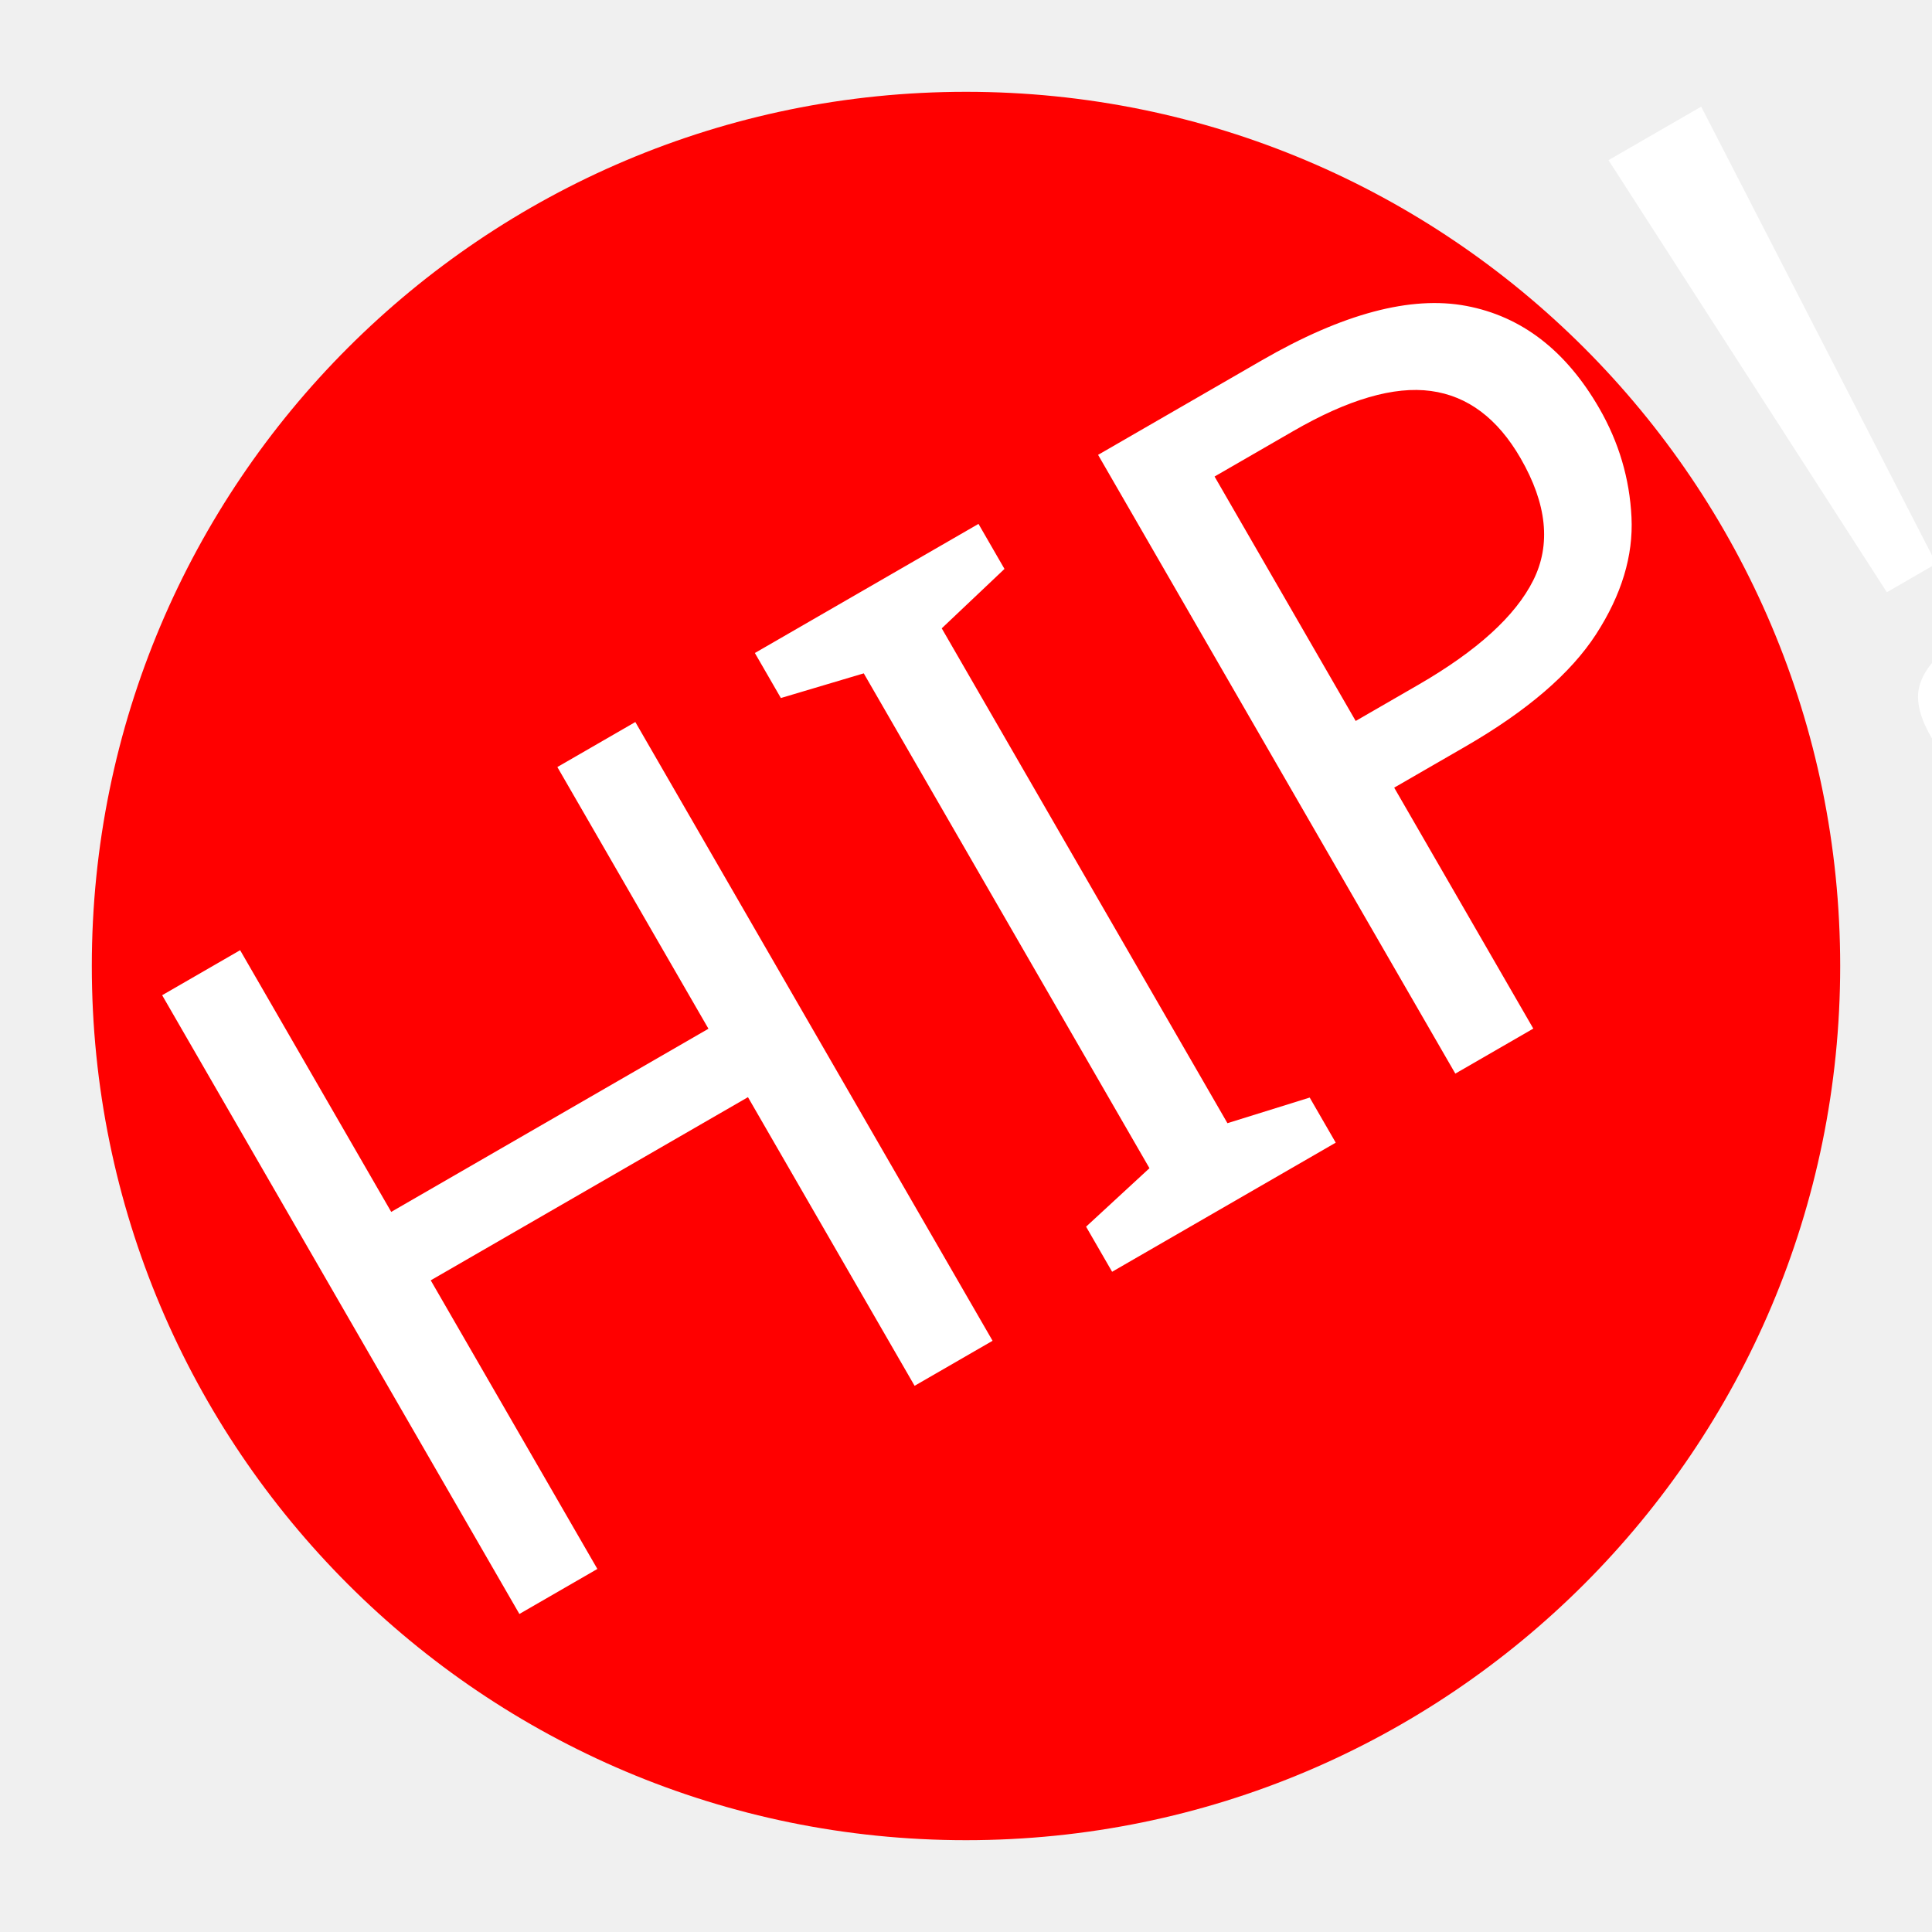
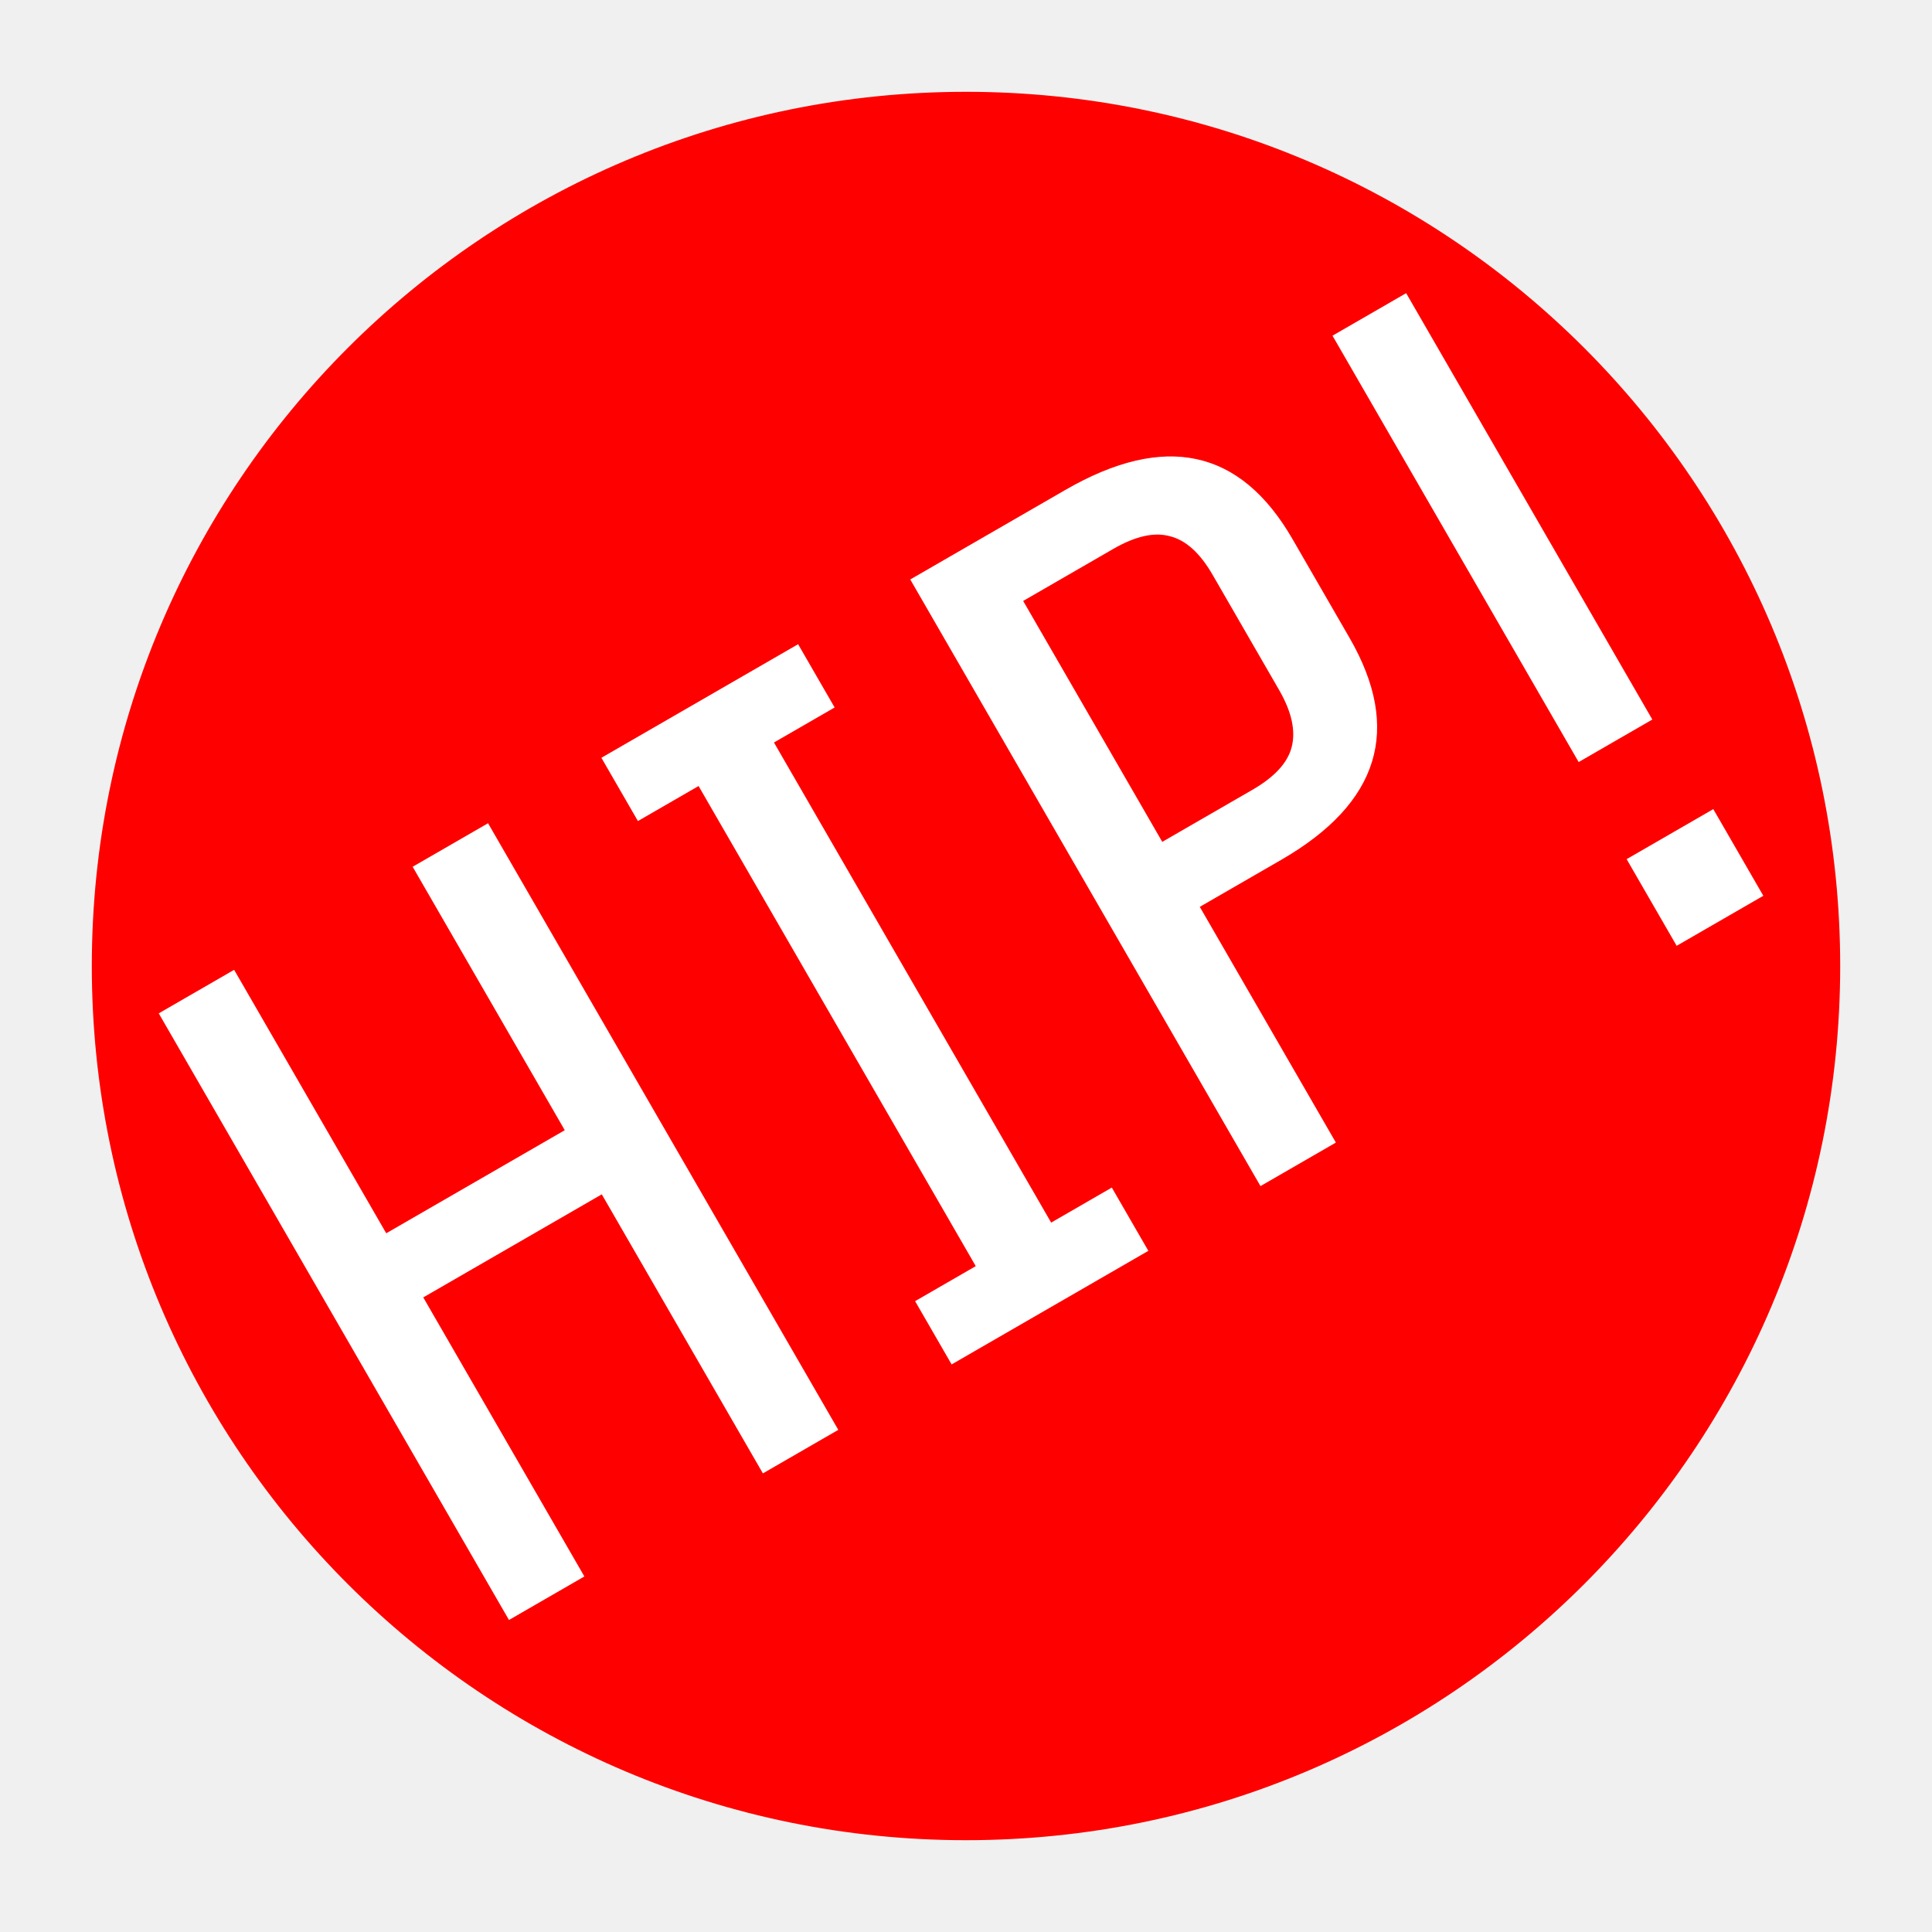
<svg xmlns="http://www.w3.org/2000/svg" width="105.219mm" height="105.219mm" viewBox="0 0 372.824 372.824" id="svg2" version="1.1">
  <defs id="defs4" />
  <g id="layer1" transform="translate(-237.852,-270.9703)">
    <circle style="opacity:1;fill:#ff0000;fill-opacity:1;stroke:none;stroke-width:10;stroke-miterlimit:4;stroke-dasharray:none;stroke-opacity:1" id="path4136" cx="424.264" cy="457.382" r="168.695" />
-     <text xml:space="preserve" style="font-style:normal;font-weight:normal;font-size:193.103px;line-height:125%;font-family:Sans;letter-spacing:0px;word-spacing:0px;fill:#000000;fill-opacity:1;stroke:none;stroke-width:1px;stroke-linecap:butt;stroke-linejoin:miter;stroke-opacity:1" x="-17.16" y="673.433" id="text4138" transform="matrix(0.8660254,-0.5,0.5,0.8660254,0,0)">
-       <tspan id="tspan4140" x="-17.16" y="673.433" style="font-style:normal;font-variant:normal;font-weight:normal;font-stretch:normal;font-family:'Share Tech';-inkscape-font-specification:'Share Tech';fill:#ffffff;fill-opacity:1">HIP!</tspan>
-     </text>
+     <g transform="matrix(0.8660254,-0.5,0.5,0.8660254,0,0)" style="font-style:normal;font-weight:normal;font-size:193.103px;line-height:125%;font-family:Sans;letter-spacing:0px;word-spacing:0px;fill:#000000;fill-opacity:1;stroke:none;stroke-width:1px;stroke-linecap:butt;stroke-linejoin:miter;stroke-opacity:1" id="text4138">
+       <path d="m 72.633,673.433 -16.8,0 0,-62.179 -39.779,0 0,62.179 -16.8,0 0,-135.172 16.8,0 0,58.703 39.779,0 0,-58.703 16.8,0 0,135.172 z" style="font-style:normal;font-variant:normal;font-weight:normal;font-stretch:normal;font-family:'Share Tech';-inkscape-font-specification:'Share Tech';fill:#ffffff;fill-opacity:1" id="path4360" />
+       <path d="m 141.722,673.433 -43.834,0 0,-14.097 13.517,0 0,-106.979 -13.517,0 0,-14.097 43.834,0 0,14.097 -13.517,0 0,106.979 13.517,0 0,14.097 z" style="font-style:normal;font-variant:normal;font-weight:normal;font-stretch:normal;font-family:'Share Tech';-inkscape-font-specification:'Share Tech';fill:#ffffff;fill-opacity:1" id="path4362" />
+       <path d="m 234.49,590.399 q 0,30.51 -32.828,30.51 l -18.152,0 0,52.524 -16.8,0 0,-135.172 34.565,0 q 33.214,0 33.214,30.124 l 0,22.014 z m -16.8,1.931 0,-25.683 q 0,-7.338 -3.476,-10.621 -3.283,-3.283 -10.621,-3.283 l -20.083,0 0,53.683 20.083,0 q 7.338,0 10.621,-3.283 3.476,-3.476 3.476,-10.814 z" style="font-style:normal;font-variant:normal;font-weight:normal;font-stretch:normal;font-family:'Share Tech';-inkscape-font-specification:'Share Tech';fill:#ffffff;fill-opacity:1" id="path4364" />
+       <path d="m 278.756,673.433 -19.31,0 0,-19.31 19.31,0 0,19.31 z m -1.545,-40.165 -16.414,0 0,-95.007 16.414,0 0,95.007 z" style="font-style:normal;font-variant:normal;font-weight:normal;font-stretch:normal;font-family:'Share Tech';-inkscape-font-specification:'Share Tech';fill:#ffffff;fill-opacity:1" id="path4366" />
+     </g>
  </g>
</svg>
